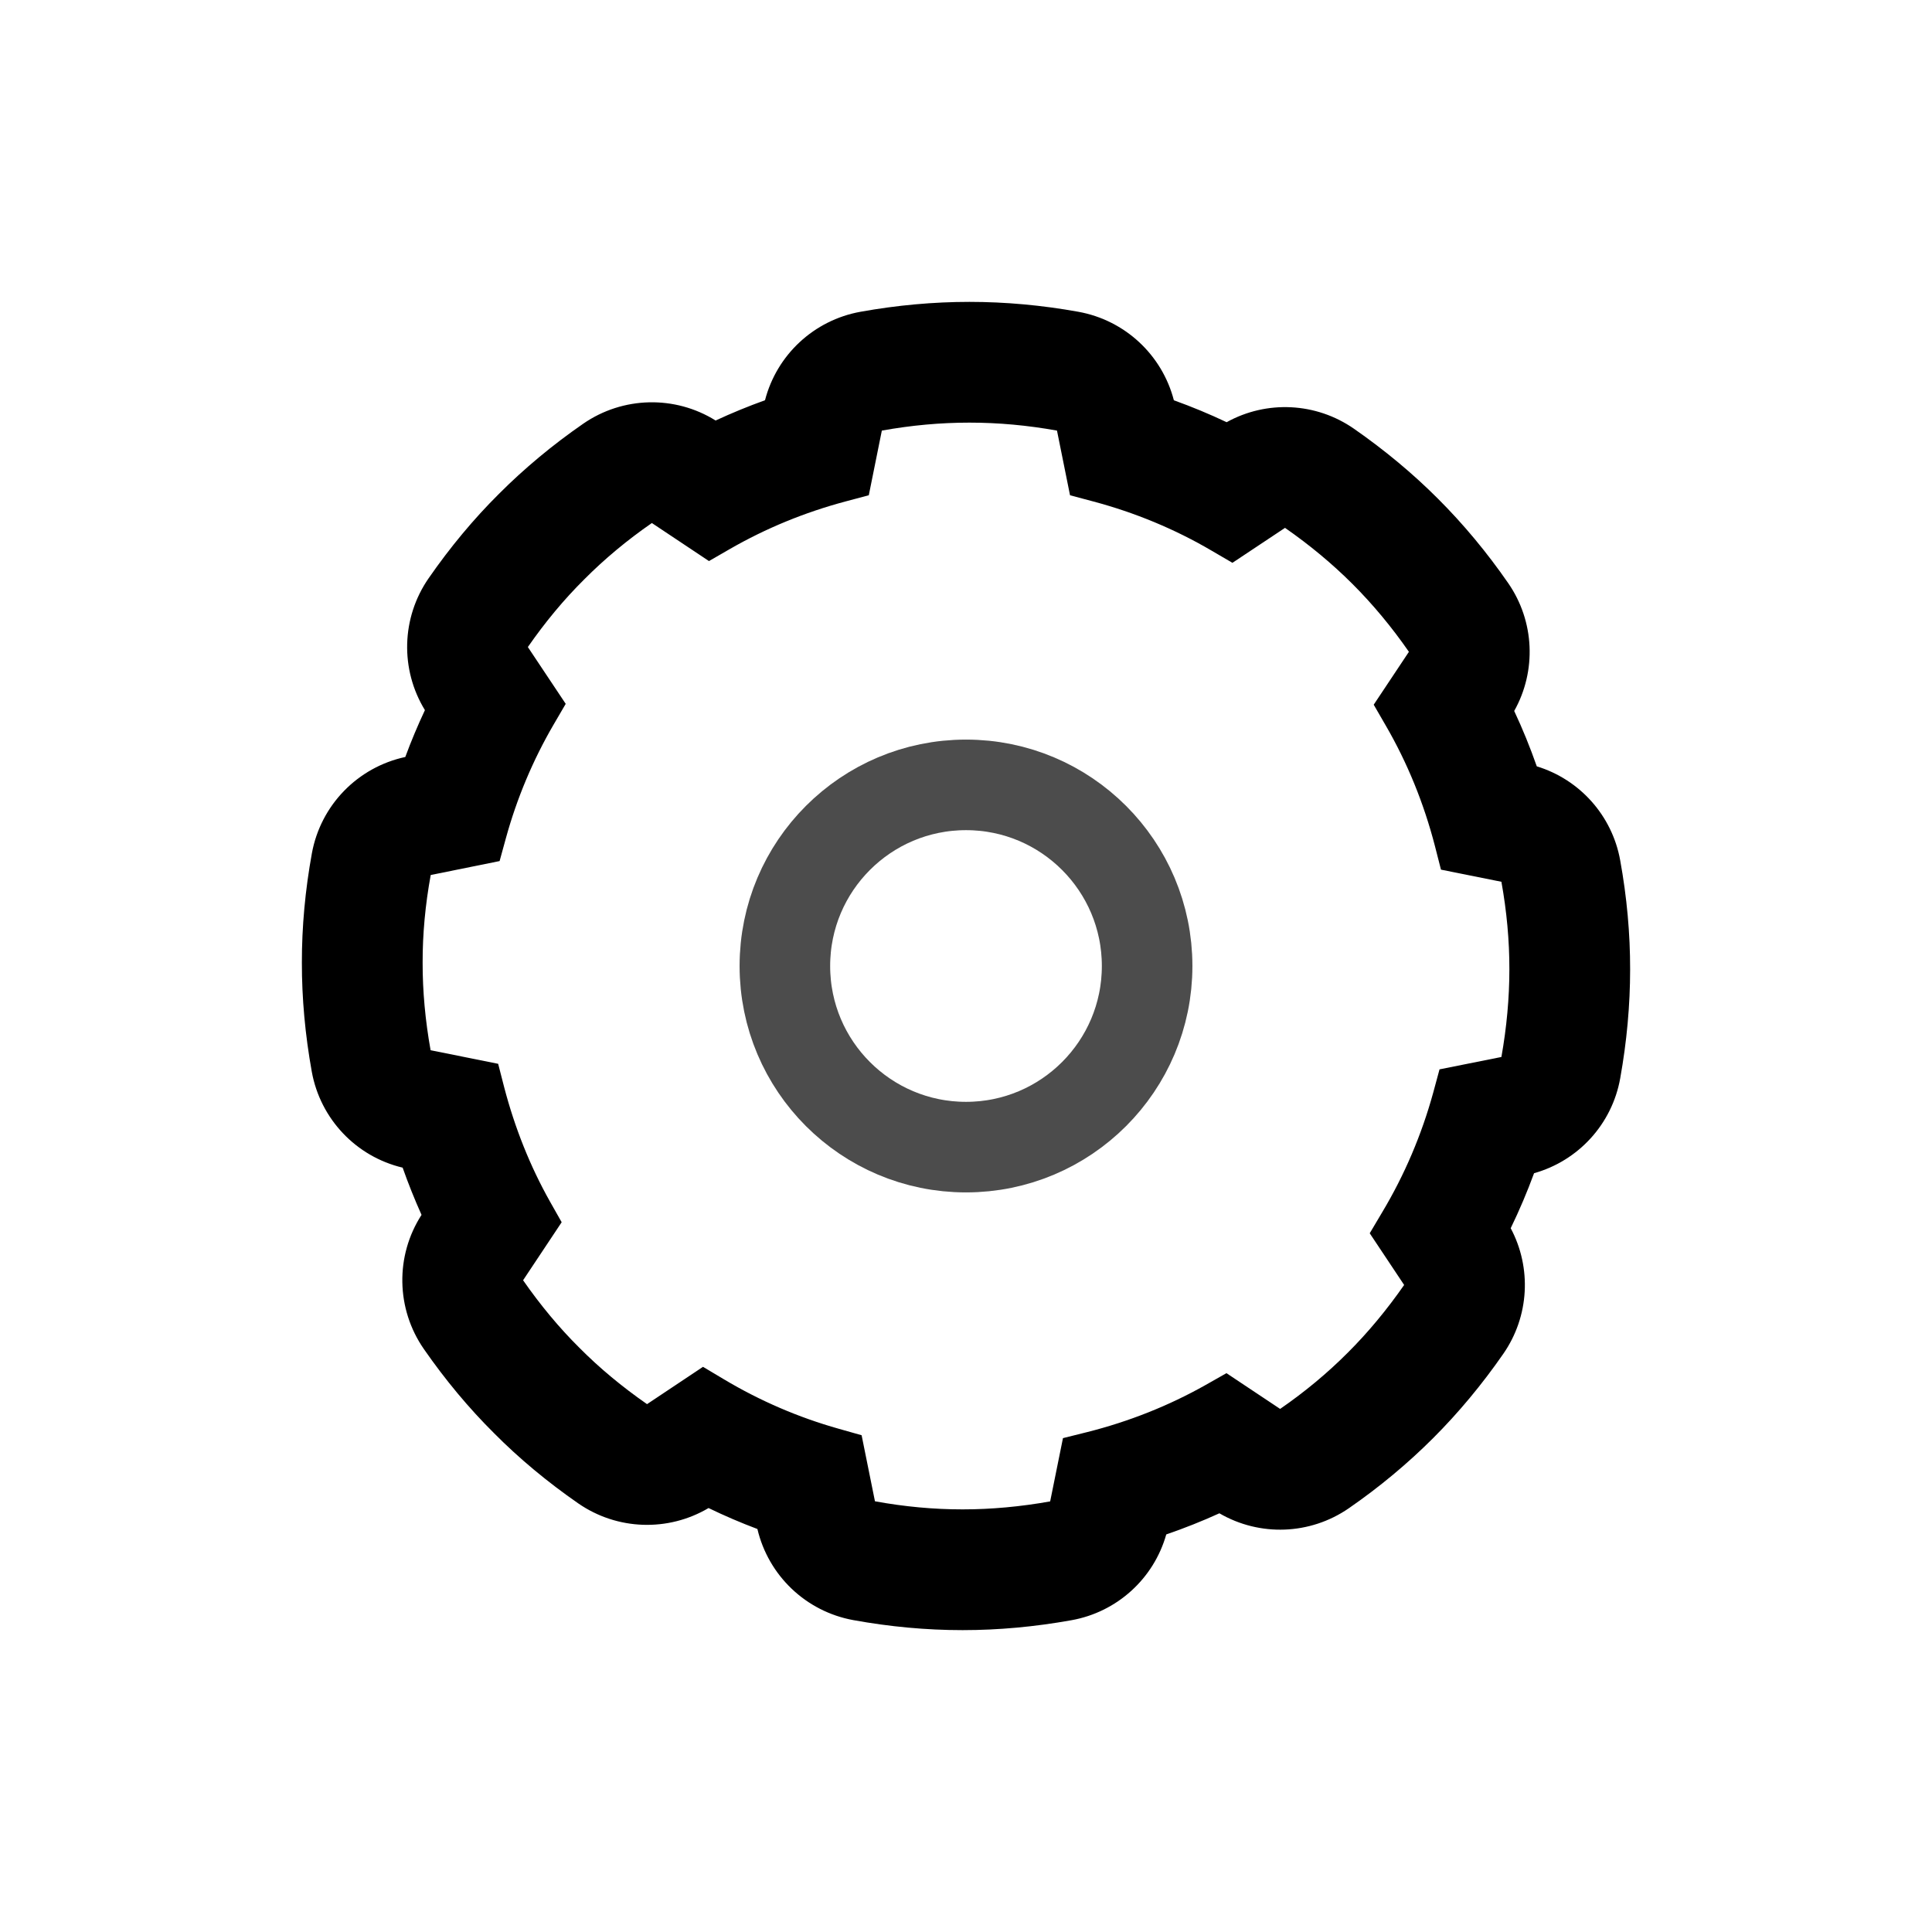
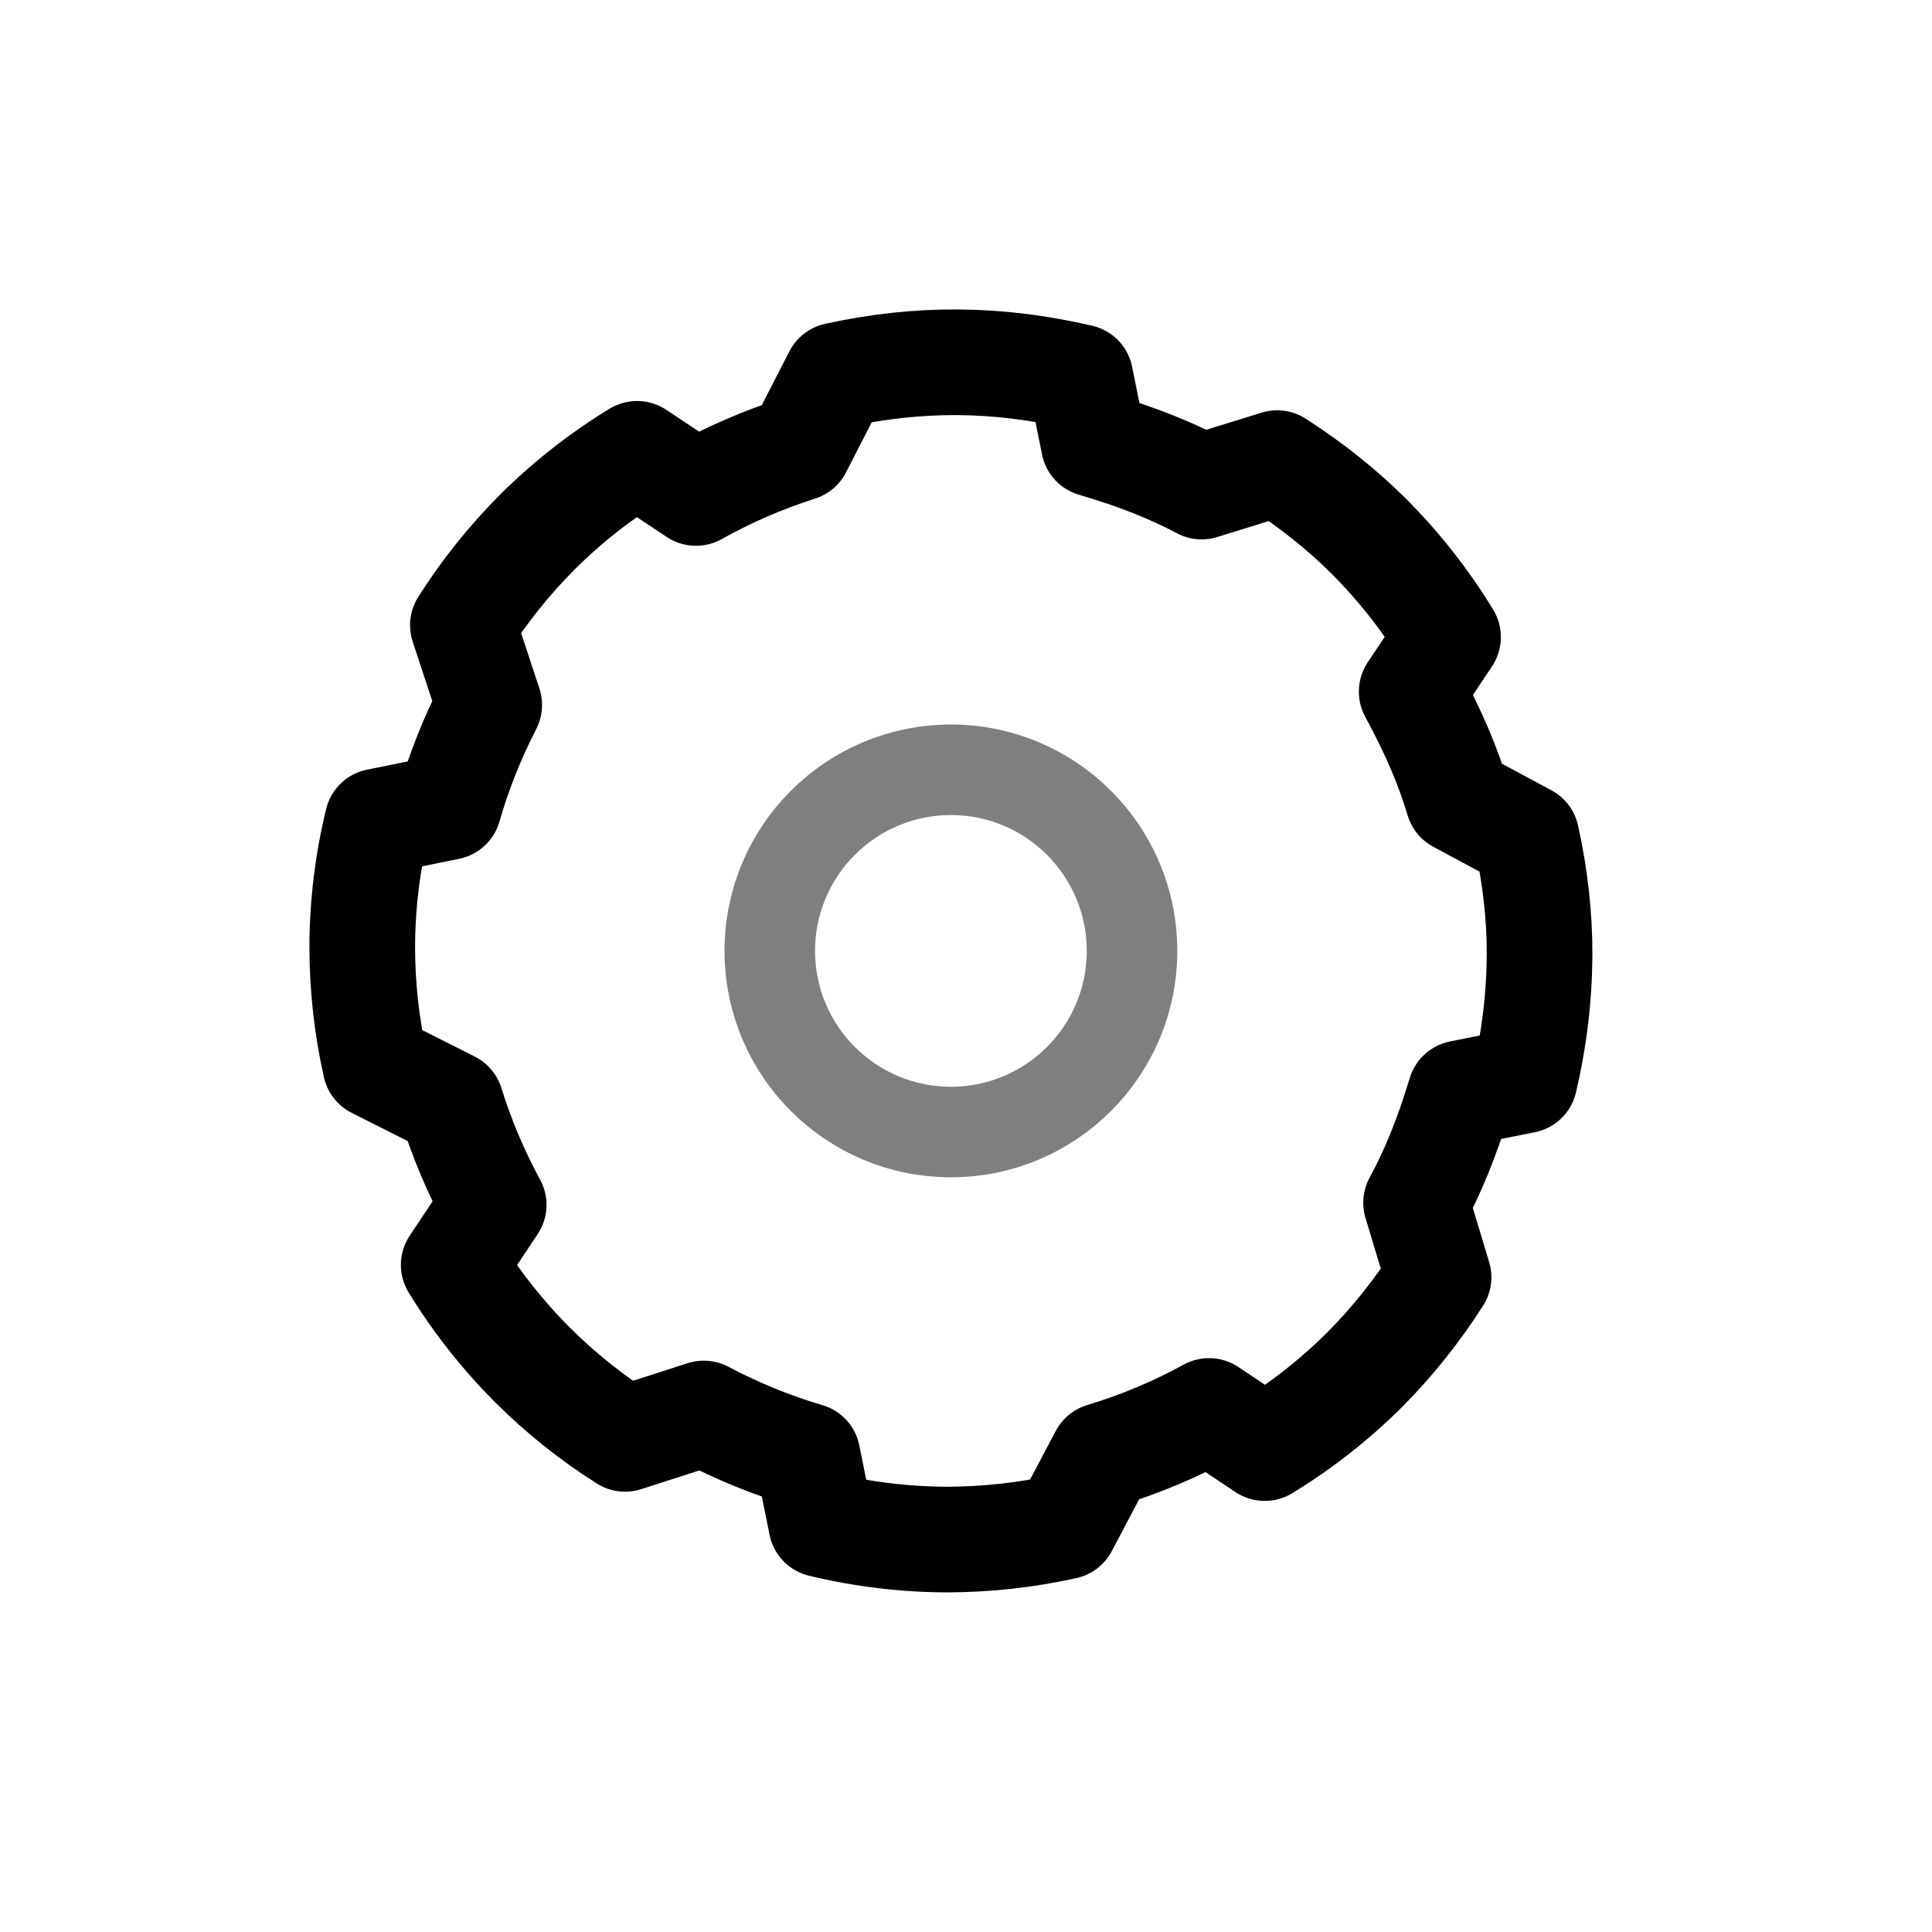
- <svg xmlns="http://www.w3.org/2000/svg" id="icon_settings" data-name="icon/settings" width="32" height="32" viewBox="0 0 32 32">
-   <rect id="BG" width="32" height="32" fill="none" />
-   <g id="icon_settings_24-grey" data-name="icon/settings/24-grey" transform="translate(4 4)">
-     <g id="Fill_1" data-name="Fill 1" transform="translate(3 3)" fill="none" stroke-linecap="round" stroke-linejoin="round" stroke-miterlimit="10">
-       <path d="M8.943,18h.008a8.215,8.215,0,0,0,1.443-.132l.212-1.048.393-.1a7.946,7.946,0,0,0,1.971-.783l.343-.2.89.593a8.094,8.094,0,0,0,1.121-.932,8.217,8.217,0,0,0,.932-1.121l-.57-.856.207-.348a7.922,7.922,0,0,0,.845-1.983l.1-.383,1.025-.206A8.268,8.268,0,0,0,18,9.056,8.022,8.022,0,0,0,17.868,7.6l-1-.2-.1-.391a7.939,7.939,0,0,0-.814-2l-.2-.346.584-.876A8.129,8.129,0,0,0,15.4,2.674a8.247,8.247,0,0,0-1.119-.931l-.872.579-.346-.2a7.888,7.888,0,0,0-1.958-.814l-.386-.1L10.507.132a8.027,8.027,0,0,0-2.9,0L7.39,1.2,7,1.306a7.943,7.943,0,0,0-1.916.788l-.345.2L3.8,1.663A8.007,8.007,0,0,0,1.743,3.717l.626.941L2.168,5A7.916,7.916,0,0,0,1.38,6.88l-.1.382L.134,7.493A7.948,7.948,0,0,0,0,8.943a8.064,8.064,0,0,0,.132,1.452l1.119.225.1.39A7.97,7.97,0,0,0,2.109,12.9l.194.343-.639.96a8.029,8.029,0,0,0,2.053,2.052l.927-.617.347.207a7.922,7.922,0,0,0,1.9.819l.378.107.221,1.094A8.057,8.057,0,0,0,8.936,18Z" stroke="none" />
-       <path d="M 8.951 18 C 9.42 18 9.905 17.955 10.394 17.868 L 10.606 16.82 L 10.999 16.722 C 11.7 16.546 12.362 16.282 12.97 15.939 L 13.314 15.744 L 14.203 16.336 C 14.611 16.055 14.988 15.741 15.324 15.404 C 15.66 15.069 15.972 14.692 16.257 14.283 L 15.687 13.427 L 15.894 13.078 C 16.264 12.46 16.548 11.792 16.739 11.096 L 16.843 10.712 L 17.868 10.507 C 17.955 10.018 18 9.53 18 9.056 C 18.001 8.581 17.956 8.093 17.868 7.605 L 16.867 7.404 L 16.767 7.013 C 16.584 6.306 16.311 5.635 15.953 5.018 L 15.753 4.672 L 16.336 3.796 C 16.053 3.388 15.74 3.011 15.403 2.674 C 15.067 2.338 14.691 2.026 14.284 1.743 L 13.413 2.322 L 13.067 2.12 C 12.457 1.762 11.798 1.49 11.109 1.306 L 10.723 1.203 L 10.507 0.132 C 9.528 -0.044 8.585 -0.044 7.606 0.132 L 7.39 1.203 L 7.003 1.306 C 6.328 1.486 5.684 1.751 5.088 2.094 L 4.743 2.293 L 3.797 1.663 C 3.389 1.945 3.012 2.259 2.677 2.596 C 2.341 2.929 2.029 3.305 1.743 3.717 L 2.37 4.658 L 2.168 5.004 C 1.826 5.591 1.561 6.223 1.38 6.88 L 1.275 7.262 L 0.134 7.493 C 0.044 7.984 -0.001 8.471 2.999999924213625e-05 8.943 C -0.001 9.416 0.044 9.904 0.132 10.395 L 1.251 10.62 L 1.351 11.009 C 1.527 11.682 1.781 12.318 2.109 12.901 L 2.303 13.244 L 1.664 14.205 C 1.947 14.612 2.259 14.989 2.596 15.323 C 2.93 15.66 3.307 15.972 3.717 16.257 L 4.644 15.639 L 4.991 15.846 C 5.589 16.203 6.228 16.478 6.893 16.665 L 7.271 16.772 L 7.492 17.866 C 7.978 17.955 8.463 18 8.936 18 L 8.951 18 M 8.951 20 L 8.936 20 C 8.344 20 7.737 19.944 7.133 19.834 C 6.349 19.691 5.727 19.097 5.545 18.325 C 5.271 18.222 5 18.106 4.736 17.978 C 4.066 18.374 3.223 18.347 2.578 17.901 C 2.066 17.546 1.596 17.155 1.182 16.737 C 0.765 16.323 0.375 15.855 0.021 15.345 C -0.441 14.679 -0.456 13.801 -0.018 13.122 C -0.132 12.868 -0.237 12.607 -0.331 12.34 C -1.102 12.157 -1.694 11.534 -1.836 10.75 C -1.946 10.14 -2.001 9.532 -2 8.943 C -2.001 8.351 -1.945 7.742 -1.834 7.132 C -1.688 6.336 -1.077 5.708 -0.287 5.538 C -0.19 5.274 -0.081 5.016 0.038 4.762 C -0.375 4.088 -0.353 3.23 0.1 2.577 C 0.456 2.063 0.848 1.593 1.265 1.179 C 1.685 0.758 2.155 0.367 2.66 0.018 C 3.317 -0.436 4.179 -0.455 4.853 -0.035 C 5.12 -0.159 5.393 -0.271 5.671 -0.371 C 5.866 -1.123 6.481 -1.697 7.252 -1.836 C 7.856 -1.945 8.463 -2 9.057 -2 C 9.65 -2 10.258 -1.945 10.861 -1.836 C 11.632 -1.697 12.248 -1.122 12.443 -0.37 C 12.741 -0.263 13.033 -0.142 13.317 -0.007 C 13.979 -0.374 14.798 -0.336 15.427 0.102 C 15.934 0.455 16.402 0.844 16.817 1.26 C 17.24 1.682 17.631 2.153 17.981 2.659 C 18.418 3.291 18.452 4.113 18.08 4.776 C 18.22 5.074 18.344 5.38 18.454 5.693 C 19.164 5.91 19.701 6.507 19.835 7.247 C 19.946 7.856 20.001 8.465 20 9.058 C 20 9.646 19.945 10.252 19.836 10.859 C 19.701 11.618 19.143 12.226 18.409 12.432 C 18.295 12.742 18.166 13.046 18.022 13.343 C 18.372 14 18.33 14.804 17.899 15.424 C 17.546 15.933 17.155 16.402 16.739 16.818 C 16.315 17.242 15.845 17.633 15.34 17.982 C 14.699 18.424 13.864 18.453 13.197 18.065 C 12.911 18.195 12.617 18.312 12.317 18.415 C 12.11 19.146 11.503 19.701 10.746 19.836 C 10.139 19.945 9.535 20 8.951 20 Z" stroke="none" fill="currentColor" />
-     </g>
-     <ellipse id="Oval" cx="3" cy="3" rx="3" ry="3" transform="translate(9 9)" fill="none" stroke="currentColor" stroke-linecap="round" stroke-linejoin="round" stroke-miterlimit="10" stroke-width="1.5" opacity="0.7" />
-   </g>
+ <svg xmlns="http://www.w3.org/2000/svg" width="32" height="32" fill="none" viewBox="0 0 32 32">
+   <path stroke="currentColor" stroke-linecap="round" stroke-linejoin="round" stroke-width="1.75" d="M13.854 6.218c1.37-.3 2.665-.29 4.04.03l.223 1.107c.75.221 1.296.444 1.785.704l1.252-.388c.562.36 1.08.773 1.53 1.223a8.994 8.994 0 0 1 1.3 1.658l-.602.904c.377.694.607 1.25.771 1.798l1.13.607c.145.654.219 1.311.217 1.946a9.2 9.2 0 0 1-.249 2.088l-1.063.213c-.23.76-.462 1.314-.733 1.813l.372 1.234a9.128 9.128 0 0 1-1.222 1.53 8.933 8.933 0 0 1-1.657 1.3l-.922-.615a9.21 9.21 0 0 1-1.766.74l-.62 1.174a9.145 9.145 0 0 1-1.939.216 8.98 8.98 0 0 1-2.097-.252l-.229-1.135a9.292 9.292 0 0 1-1.718-.701l-1.304.42a8.913 8.913 0 0 1-1.535-1.226 9.004 9.004 0 0 1-1.303-1.655l.662-.995a9.256 9.256 0 0 1-.708-1.675l-1.25-.63A8.984 8.984 0 0 1 6 15.695a8.895 8.895 0 0 1 .252-2.089l1.179-.239a9.29 9.29 0 0 1 .672-1.69l-.436-1.322a8.968 8.968 0 0 1 1.229-1.538 8.873 8.873 0 0 1 1.656-1.3l.975.648a9.266 9.266 0 0 1 1.707-.74l.62-1.207Z" clip-rule="evenodd" />
+   <path stroke="currentColor" stroke-linecap="round" stroke-linejoin="round" stroke-opacity=".5" stroke-width="1.5" d="M15.75 18.75a3 3 0 1 0 0-6 3 3 0 0 0 0 6Z" />
</svg>
